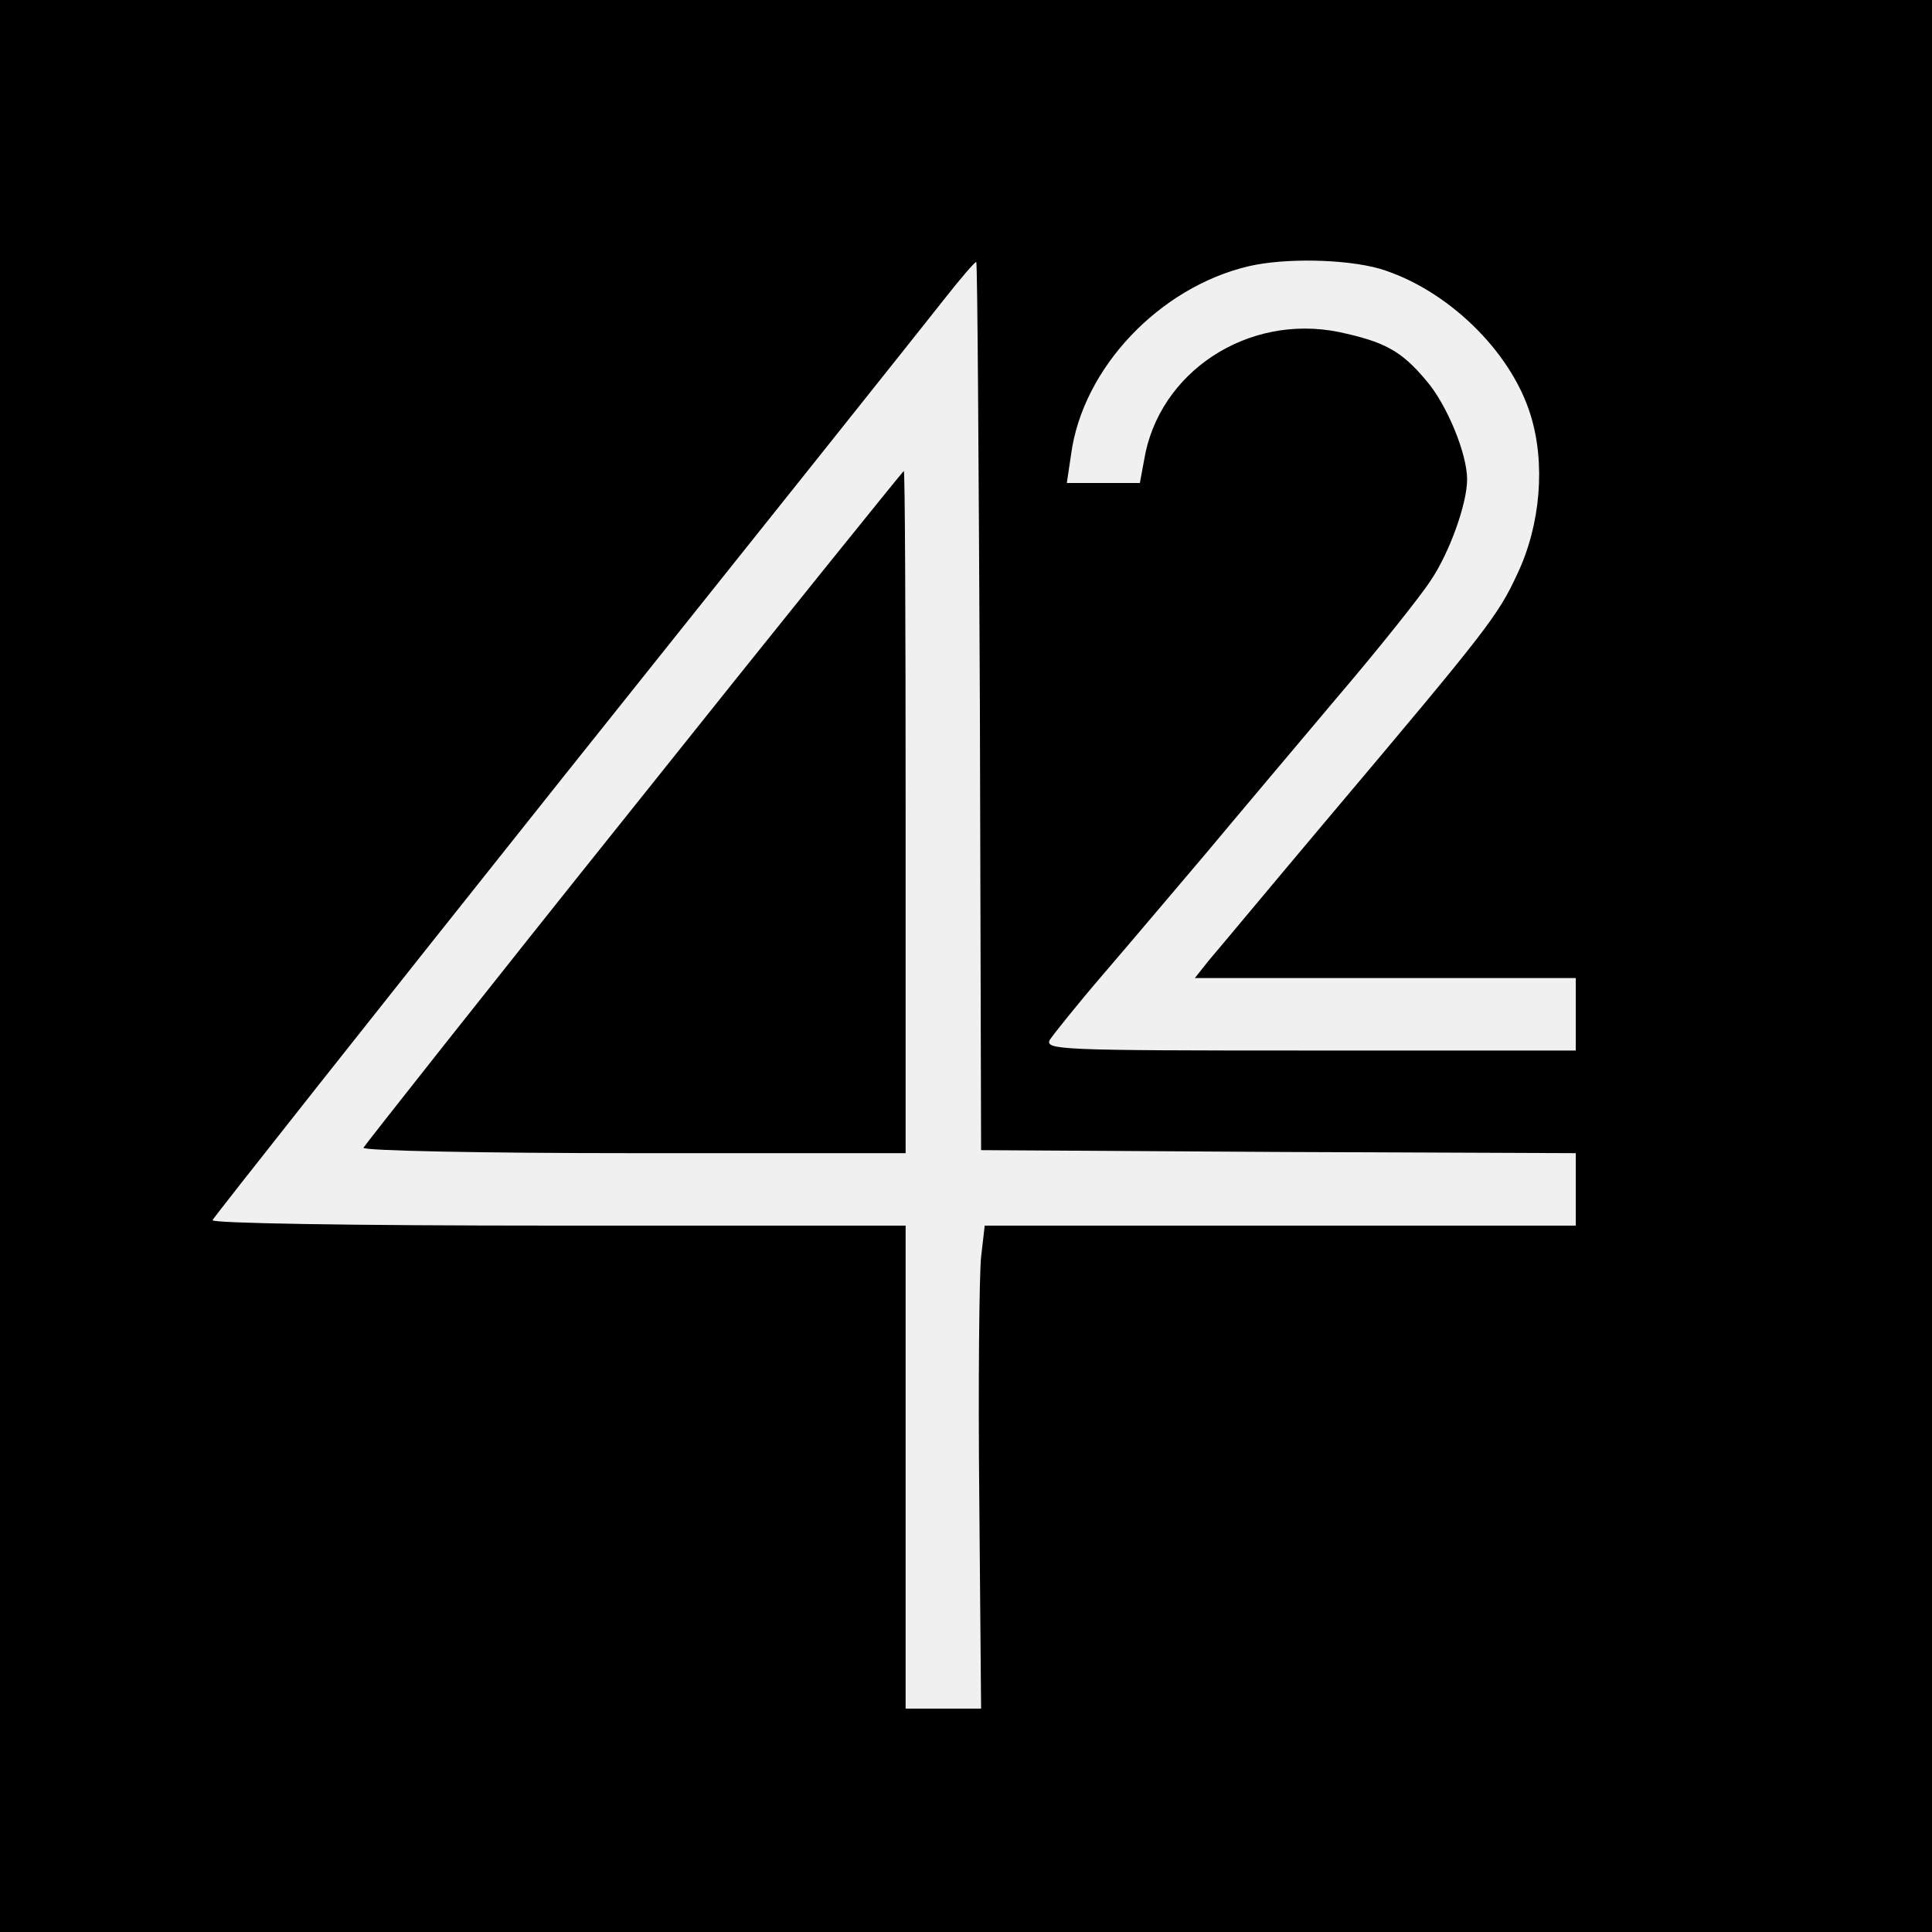
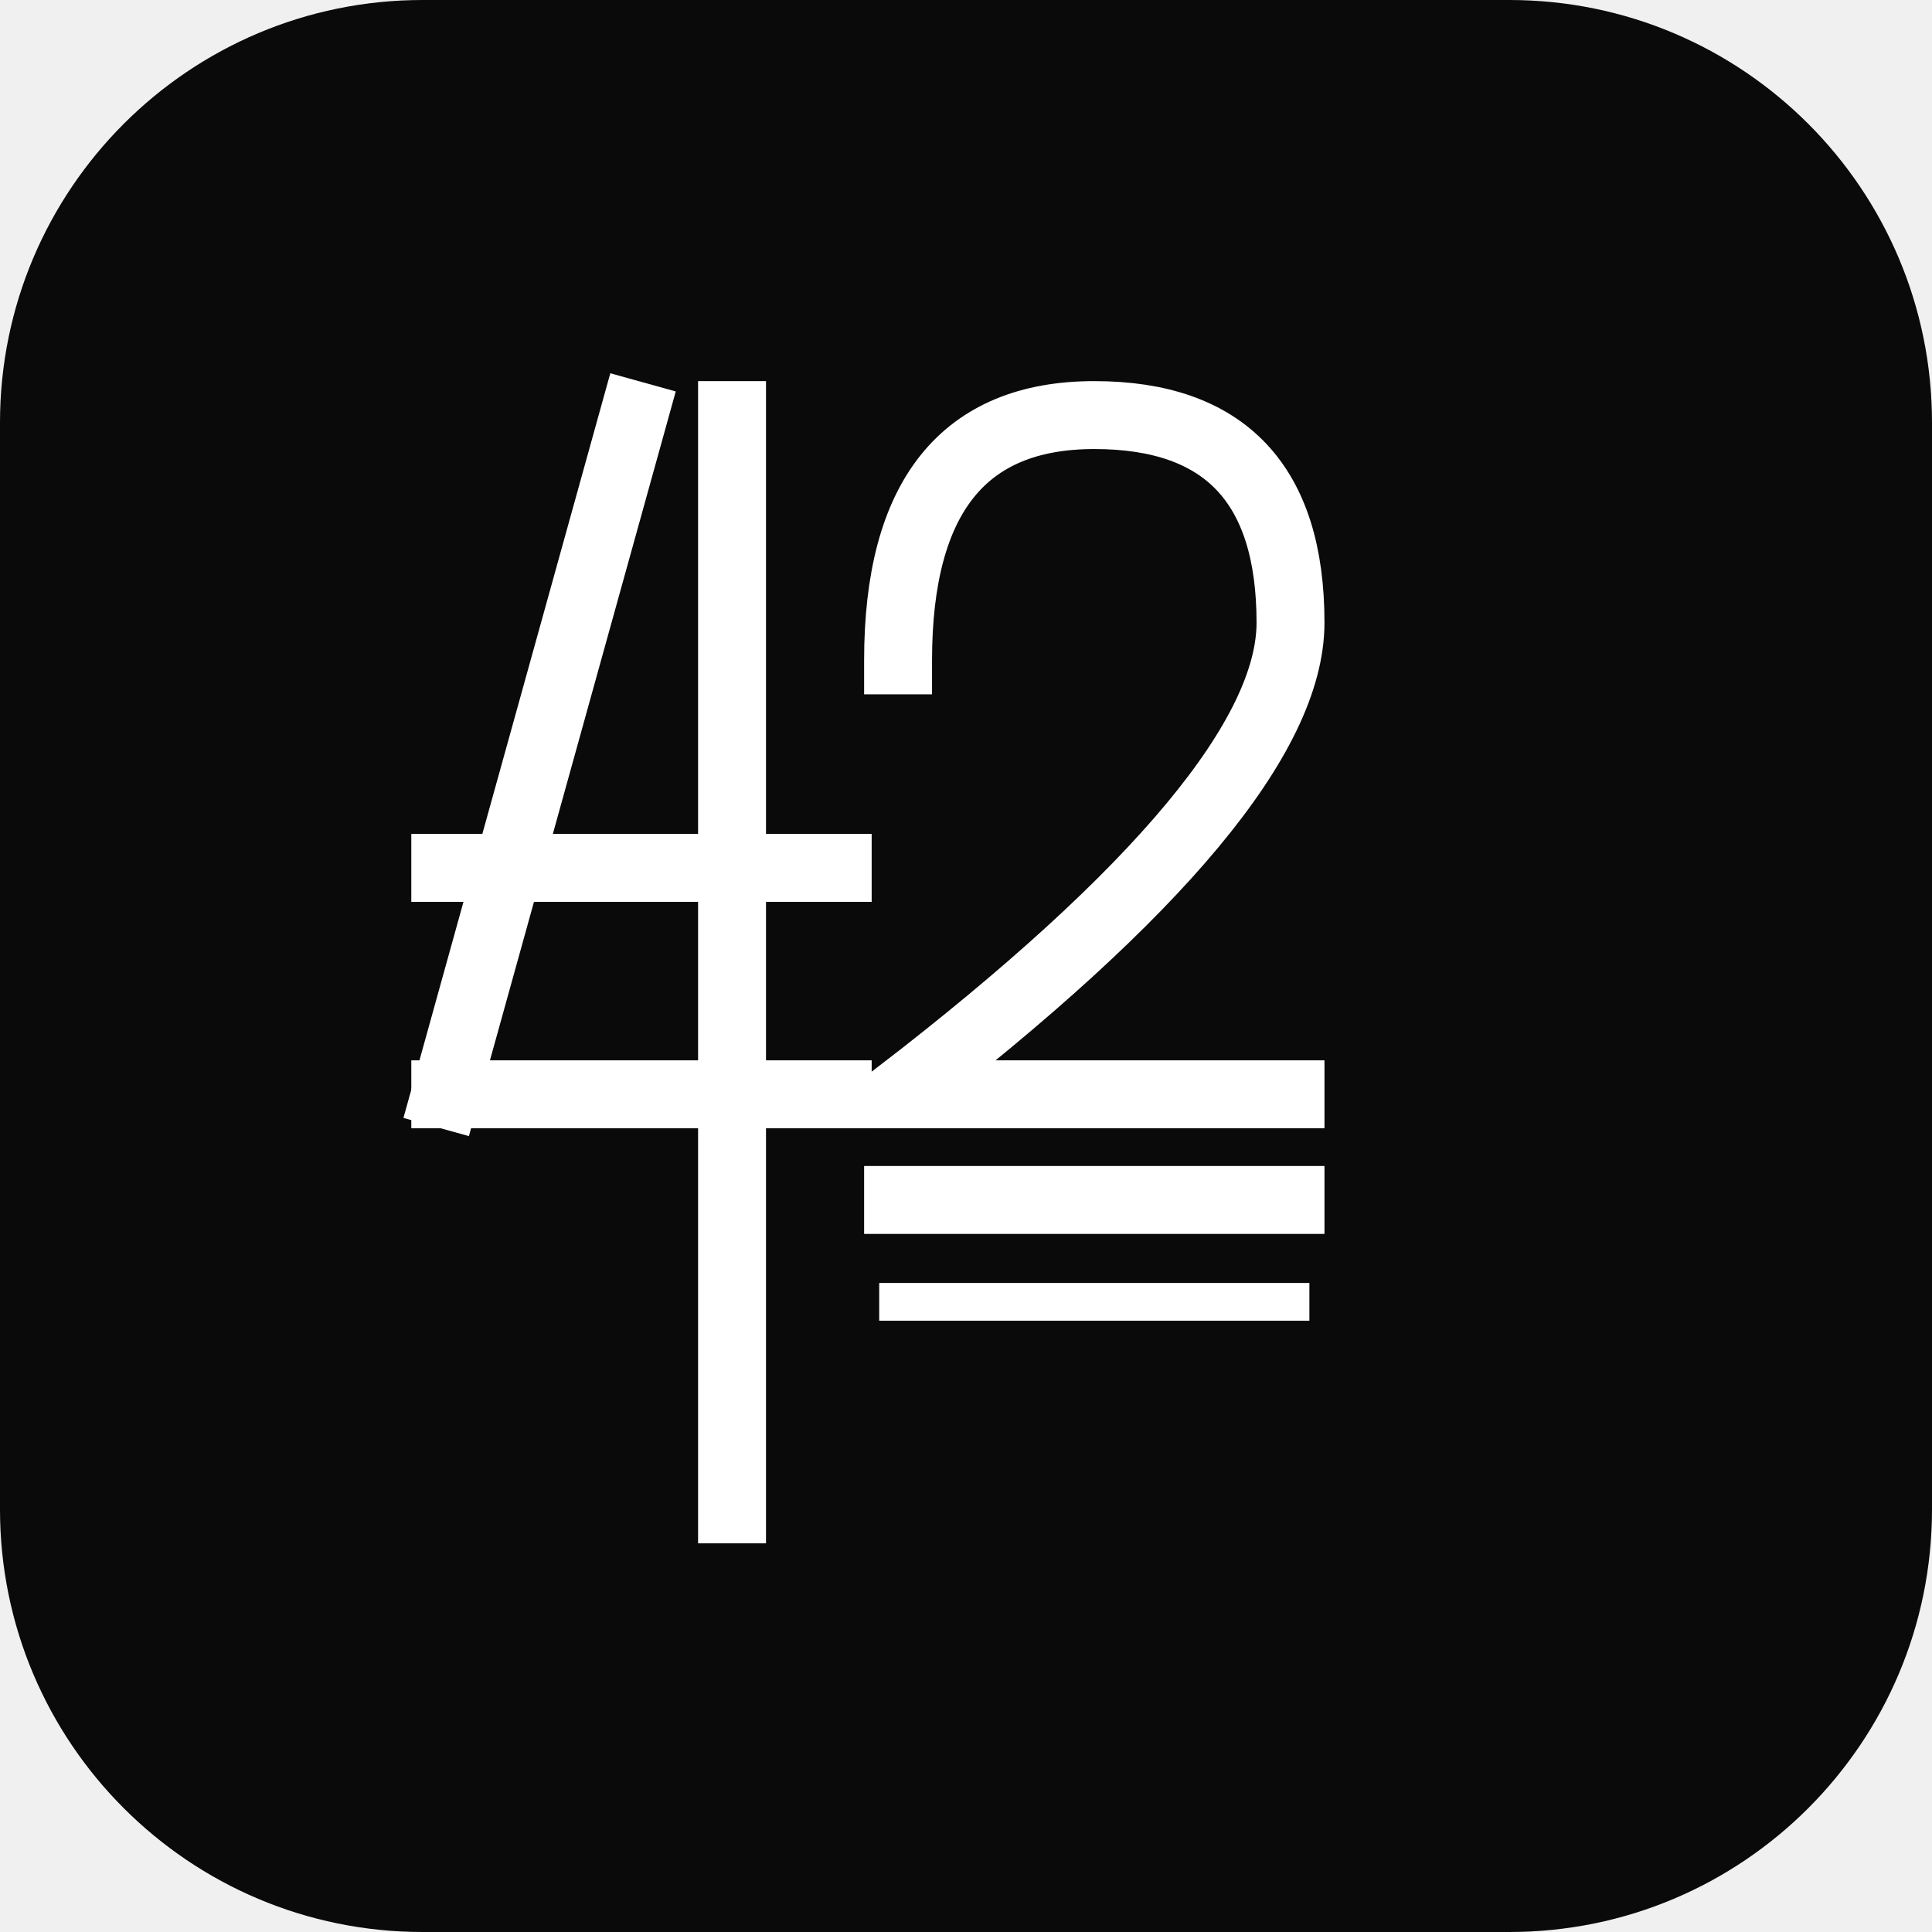
- <svg xmlns="http://www.w3.org/2000/svg" version="1.0" width="320pt" height="320pt" viewBox="0 0 320 320" preserveAspectRatio="xMidYMid meet">
-   <g transform="translate(0,320) scale(0.1,-0.1)" fill="#000000" stroke="none">
-     <path d="M0 1600 l0 -1600 1600 0 1600 0 0 1600 0 1600 -1600 0 -1600 0 0 -1600z m1623 429 l2 -734 493 -3 492 -2 0 -60 0 -60 -489 0 -490 0 -6 -52 c-3 -29 -5 -209 -3 -401 l3 -347 -62 0 -63 0 0 400 0 400 -576 0 c-352 0 -574 4 -572 9 2 5 263 335 580 733 318 398 601 753 630 790 29 37 54 66 55 64 2 -2 4 -333 6 -737z m662 726 c110 -33 217 -135 250 -242 25 -80 17 -182 -22 -264 -32 -69 -49 -91 -313 -404 -96 -114 -185 -221 -198 -236 l-23 -29 315 0 316 0 0 -60 0 -60 -440 0 c-417 0 -440 1 -431 18 6 9 45 58 88 108 43 50 119 140 170 200 50 60 148 176 217 258 70 82 140 170 156 195 31 46 60 127 60 167 0 43 -34 125 -68 164 -41 49 -69 64 -144 80 -151 31 -299 -66 -323 -212 l-7 -38 -60 0 -61 0 7 47 c19 143 146 277 294 312 60 14 160 12 217 -4z" />
-     <path d="M1050 1864 c-245 -306 -446 -561 -448 -565 -2 -5 199 -9 447 -9 l451 0 0 565 c0 311 -1 565 -3 565 -1 0 -203 -250 -447 -556z" />
-   </g>
+ <svg xmlns="http://www.w3.org/2000/svg" viewBox="0 0 512 512" width="512" height="512">
+   <rect width="512" height="512" rx="112" fill="#0a0a0a" />
+   <line x1="168" y1="110" x2="118" y2="290" stroke="white" stroke-width="18" stroke-linecap="square" />
+   <line x1="118" y1="290" x2="222" y2="290" stroke="white" stroke-width="18" stroke-linecap="square" />
+   <line x1="194" y1="110" x2="194" y2="400" stroke="white" stroke-width="18" stroke-linecap="square" />
+   <line x1="118" y1="230" x2="222" y2="230" stroke="white" stroke-width="18" stroke-linecap="square" />
+   <path d="M238 175 Q238 110 290 110 Q342 110 342 165 Q342 210 238 290 L342 290" fill="none" stroke="white" stroke-width="18" stroke-linecap="square" stroke-linejoin="miter" />
+   <line x1="238" y1="318" x2="342" y2="318" stroke="white" stroke-width="18" stroke-linecap="square" />
+   <line x1="238" y1="345" x2="342" y2="345" stroke="white" stroke-width="10" stroke-linecap="square" />
</svg>
